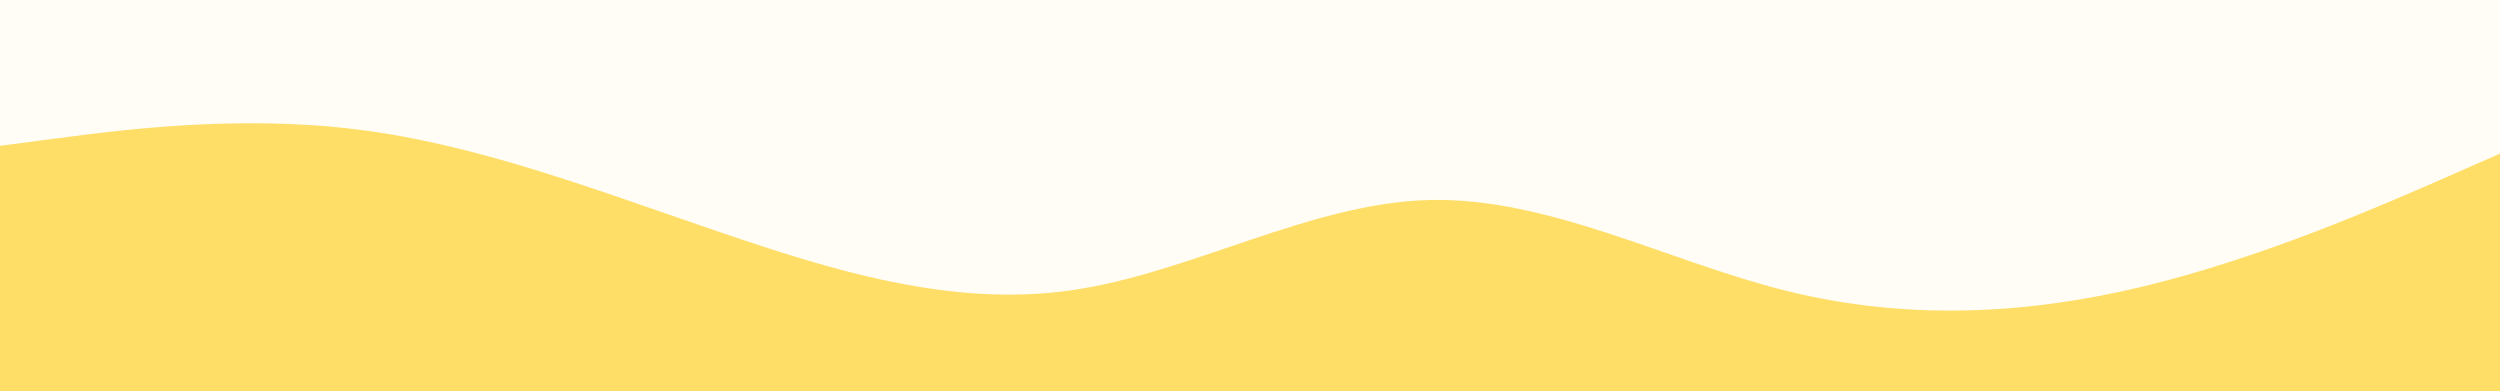
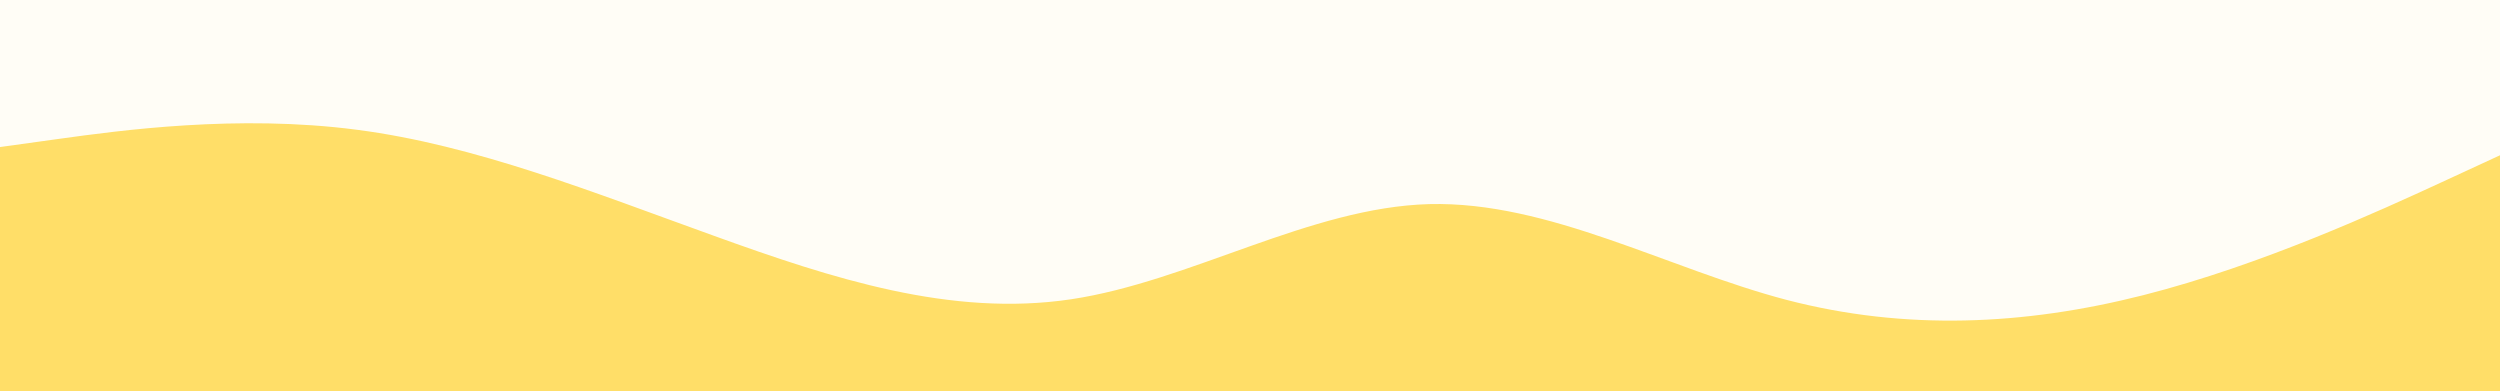
<svg xmlns="http://www.w3.org/2000/svg" id="visual" viewBox="0 0 960 150" width="960" height="150" version="1.1">
-   <rect x="0" y="0" width="960" height="150" fill="#FFFDF6" />
-   <path d="M0 56L22.8 53C45.7 50 91.3 44 137 49.7C182.7 55.3 228.3 72.7 274 88.3C319.7 104 365.3 118 411.2 111.5C457 105 503 78 548.8 76.8C594.7 75.7 640.3 100.3 686 111.7C731.7 123 777.3 121 823 110C868.7 99 914.3 79 937.2 69L960 59L960 151L937.2 151C914.3 151 868.7 151 823 151C777.3 151 731.7 151 686 151C640.3 151 594.7 151 548.8 151C503 151 457 151 411.2 151C365.3 151 319.7 151 274 151C228.3 151 182.7 151 137 151C91.3 151 45.7 151 22.8 151L0 151Z" fill="#FFDE68" stroke-linecap="round" stroke-linejoin="miter" />
+   <defs id="defs1" />
+   <rect x="0" y="0" width="960" height="150" fill="#FFFDF6" id="rect1" />
+   <path d="m 0,56.464 22.8,-3.161 c 22.9,-3.161 68.5,-9.482 114.2,-3.477 45.7,5.9 91.3,24.231 137,40.666 45.7,16.54 91.3,31.29 137.2,24.442 45.8,-6.848 91.8,-35.293 137.6,-36.557 45.9,-1.159 91.5,24.758 137.2,36.768 45.7,11.905 91.3,9.798 137,-1.791 45.7,-11.589 91.3,-32.659 114.2,-43.195 L 960,59.625 v 96.925 h -22.8 c -22.9,0 -68.5,0 -114.2,0 -45.7,0 -91.3,0 -137,0 -45.7,0 -91.3,0 -137.2,0 -45.8,0 -91.8,0 -137.6,0 -45.9,0 -91.5,0 -137.2,0 -45.7,0 -91.3,0 -137,0 -45.7,0 -91.3,0 -114.2,0 H 0 Z" fill="#ffde68" stroke-linecap="round" stroke-linejoin="miter" id="path1" style="stroke-width:1.026" />
</svg>
